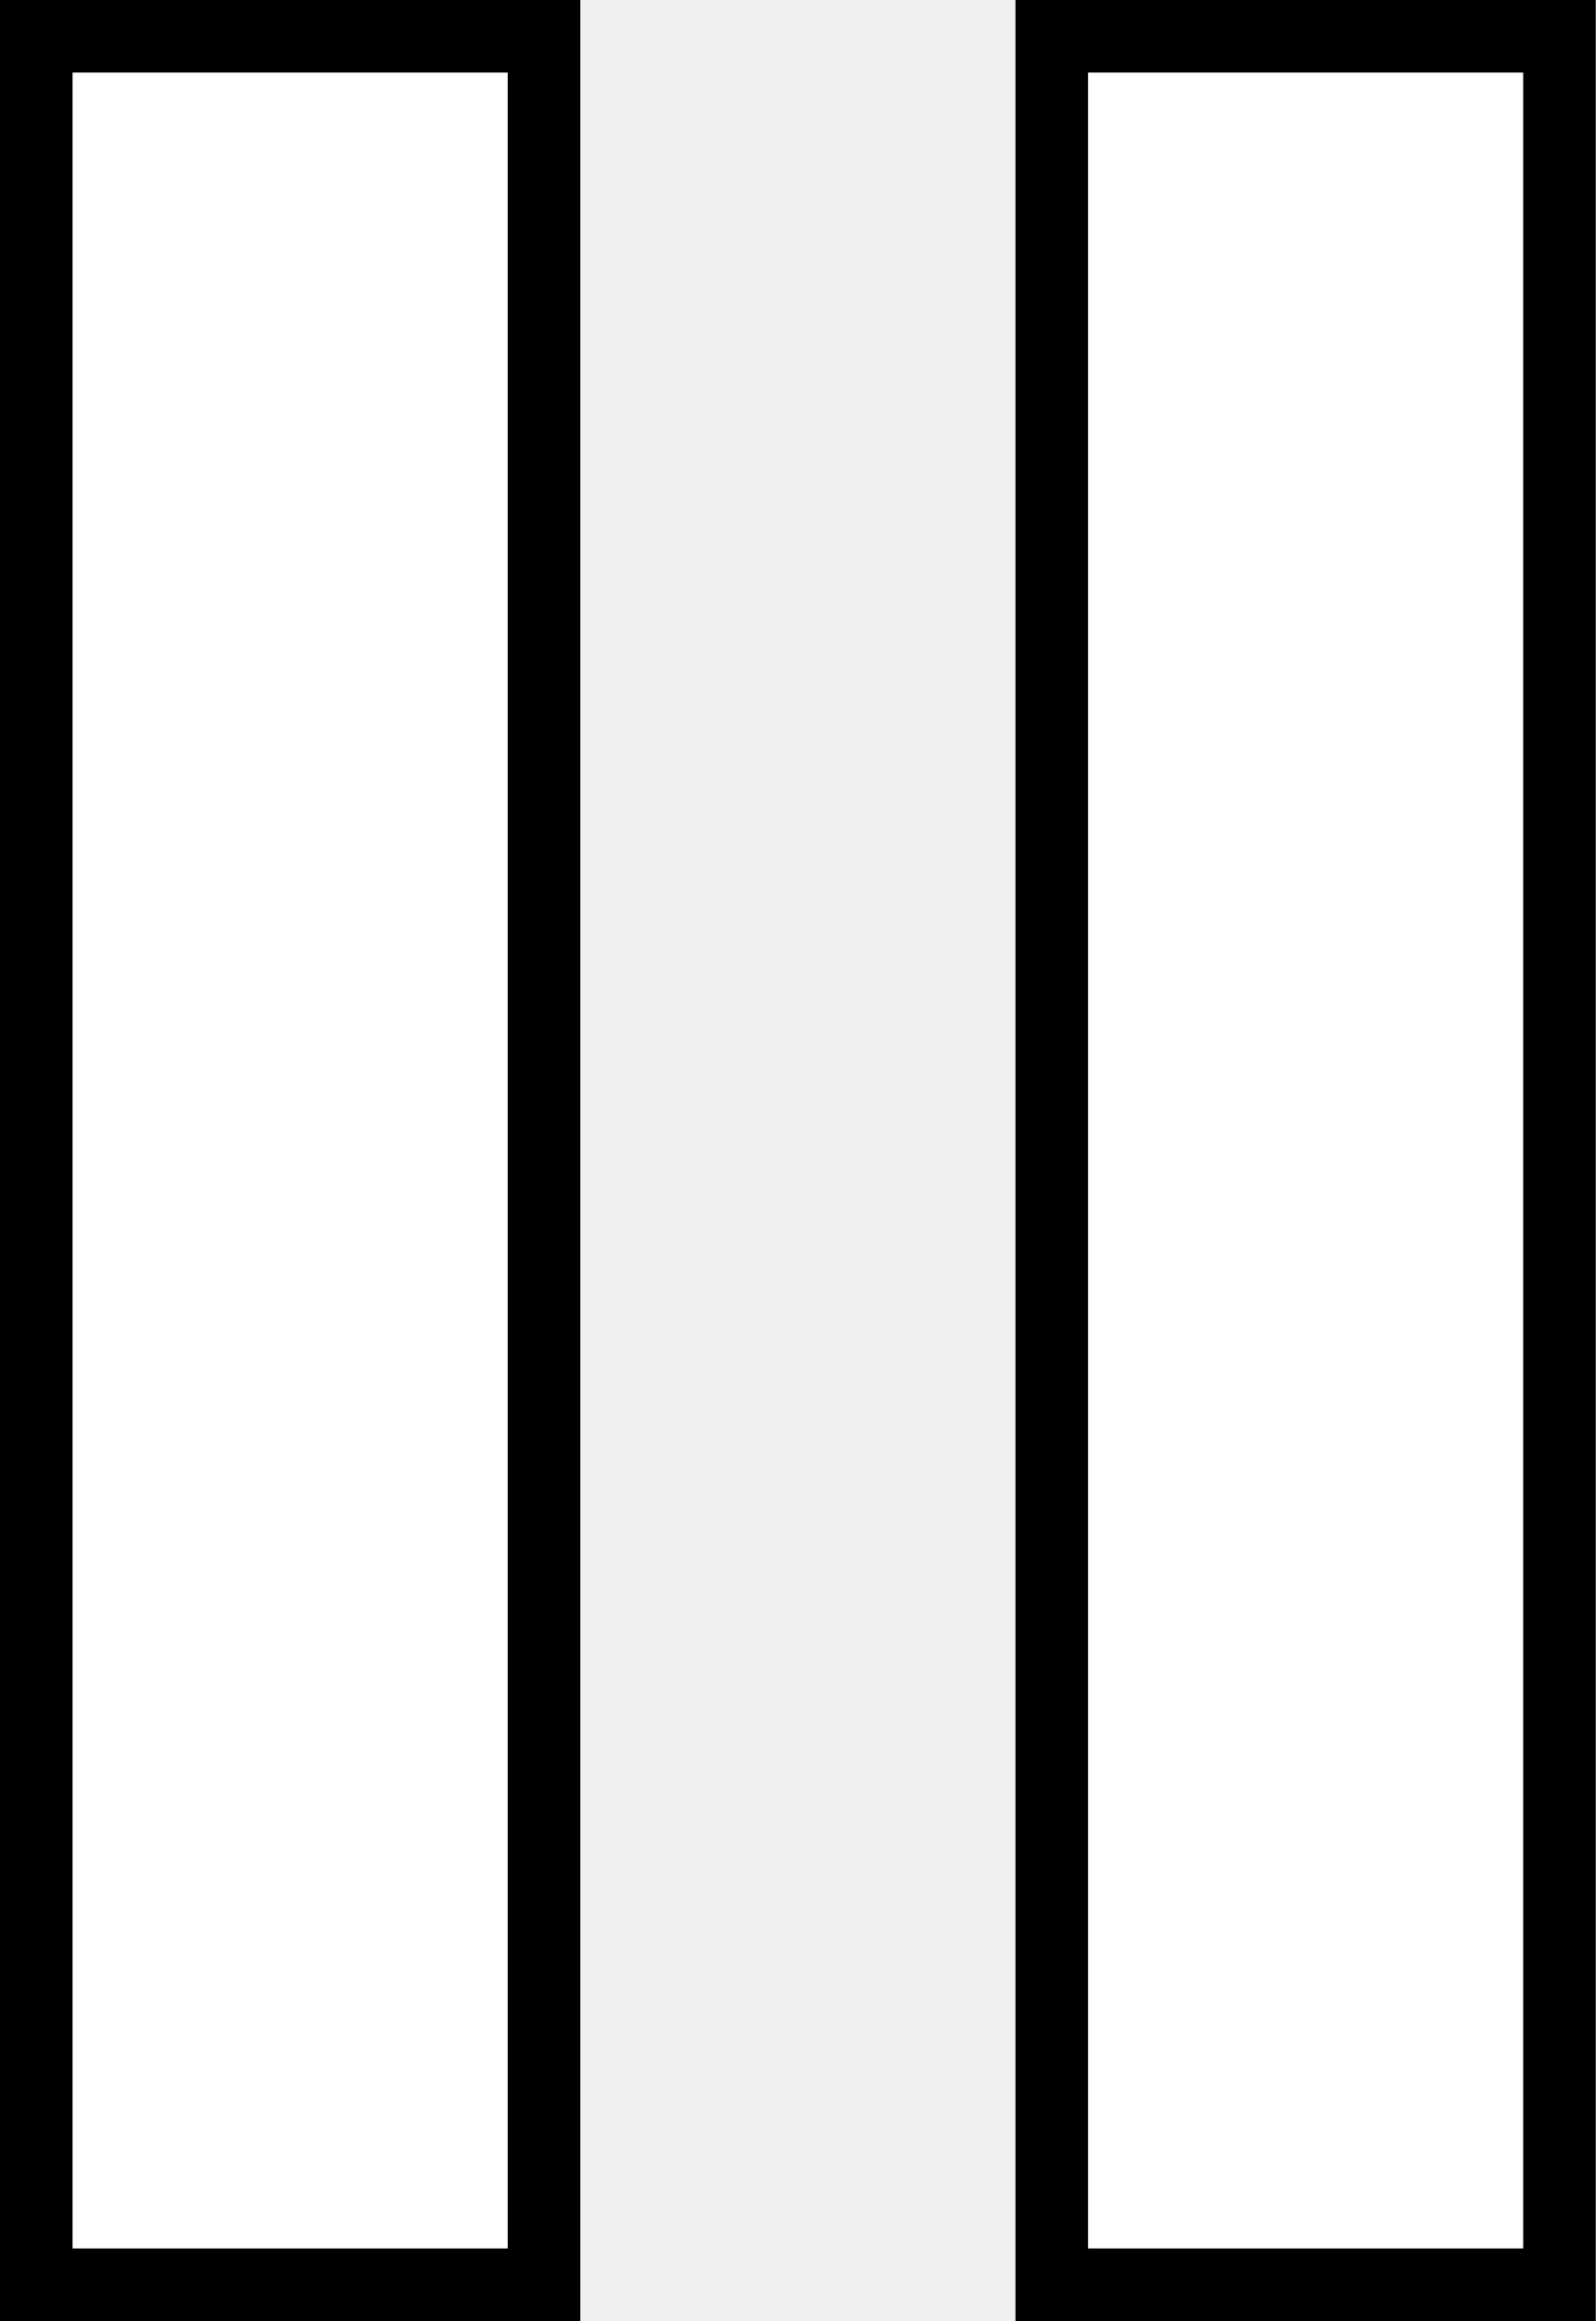
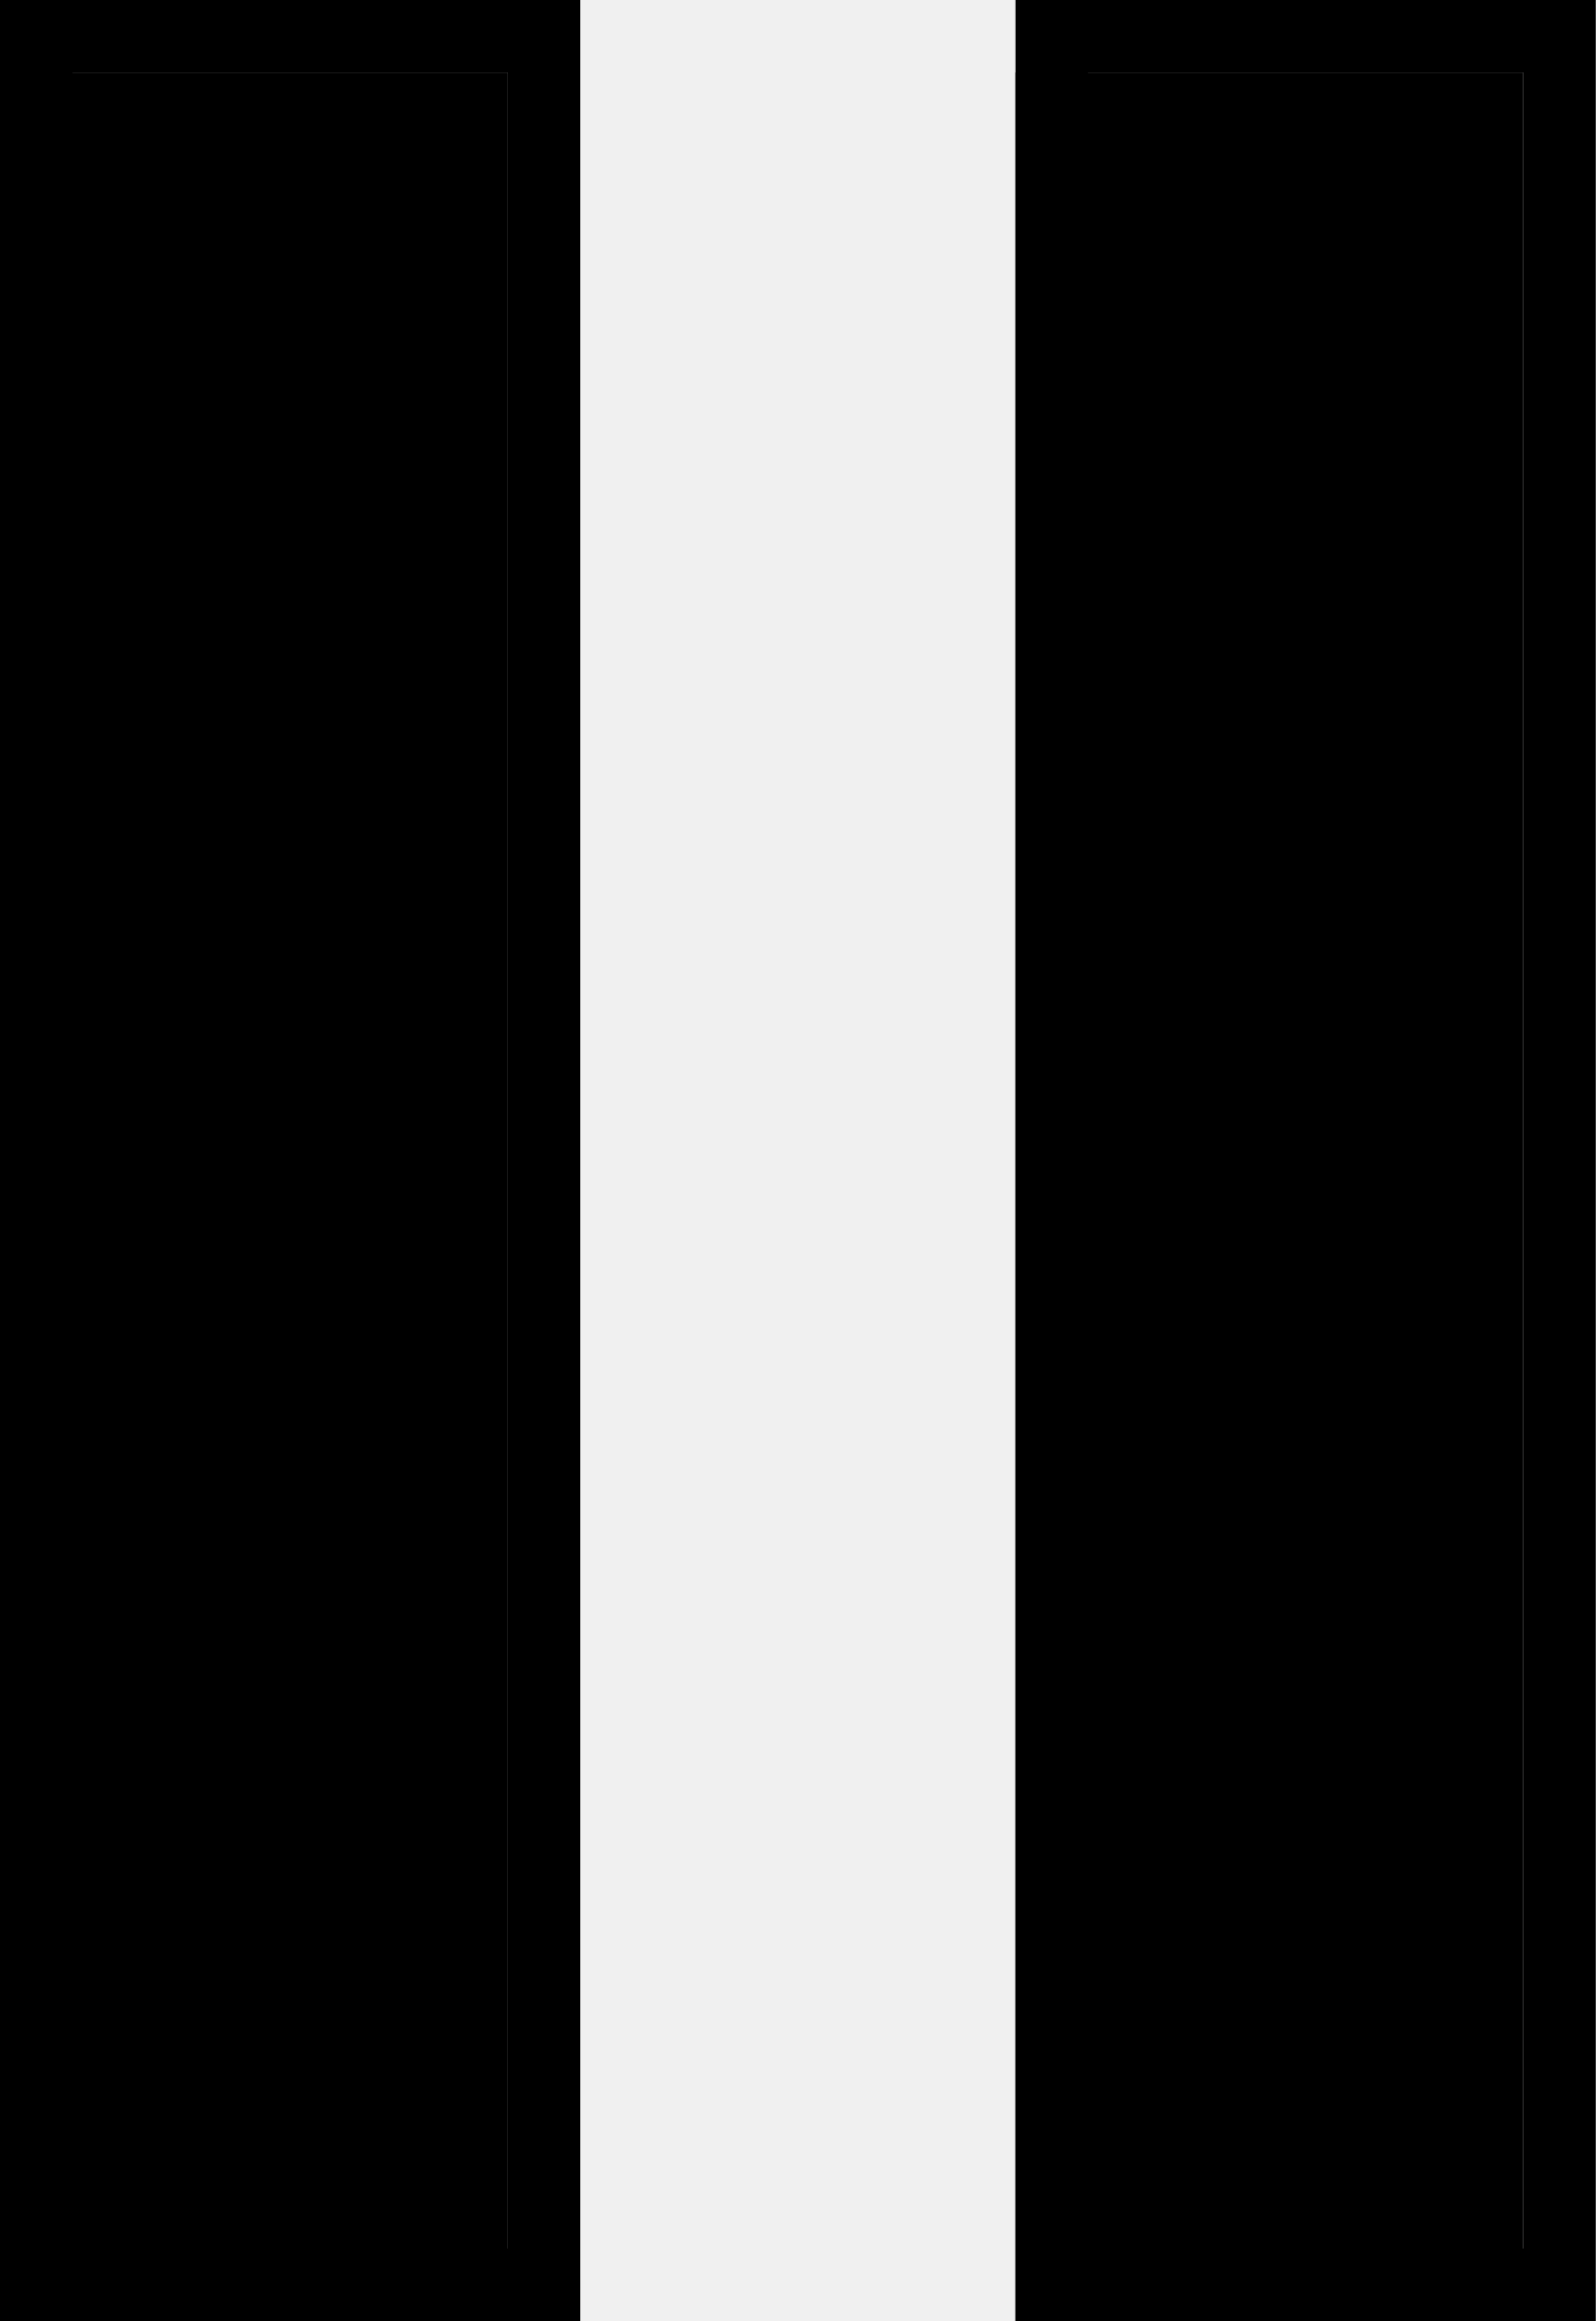
<svg xmlns="http://www.w3.org/2000/svg" height="1.5em" viewBox="0 0 27.5 40">
-   <path d="M8.75 40H0V1.25h8.75V40z" fill="#fff" />
+   <path class="animate-zone player-btn" d="M8.75 40H0V1.25h8.75V40z" />
  <path d="M1.25 38.75h7.5V1.25h-7.5v37.5zM10 40H0V0h10v40z" />
-   <path d="M26.25 40H17.5V1.25h8.75V40z" fill="#fff" />
+   <path class="animate-zone player-btn" d="M26.25 40H17.5V1.25h8.75V40z" />
  <path d="M18.75 38.75h7.5V1.25h-7.5v37.5zM27.5 40h-10V0h10v40z" />
</svg>
